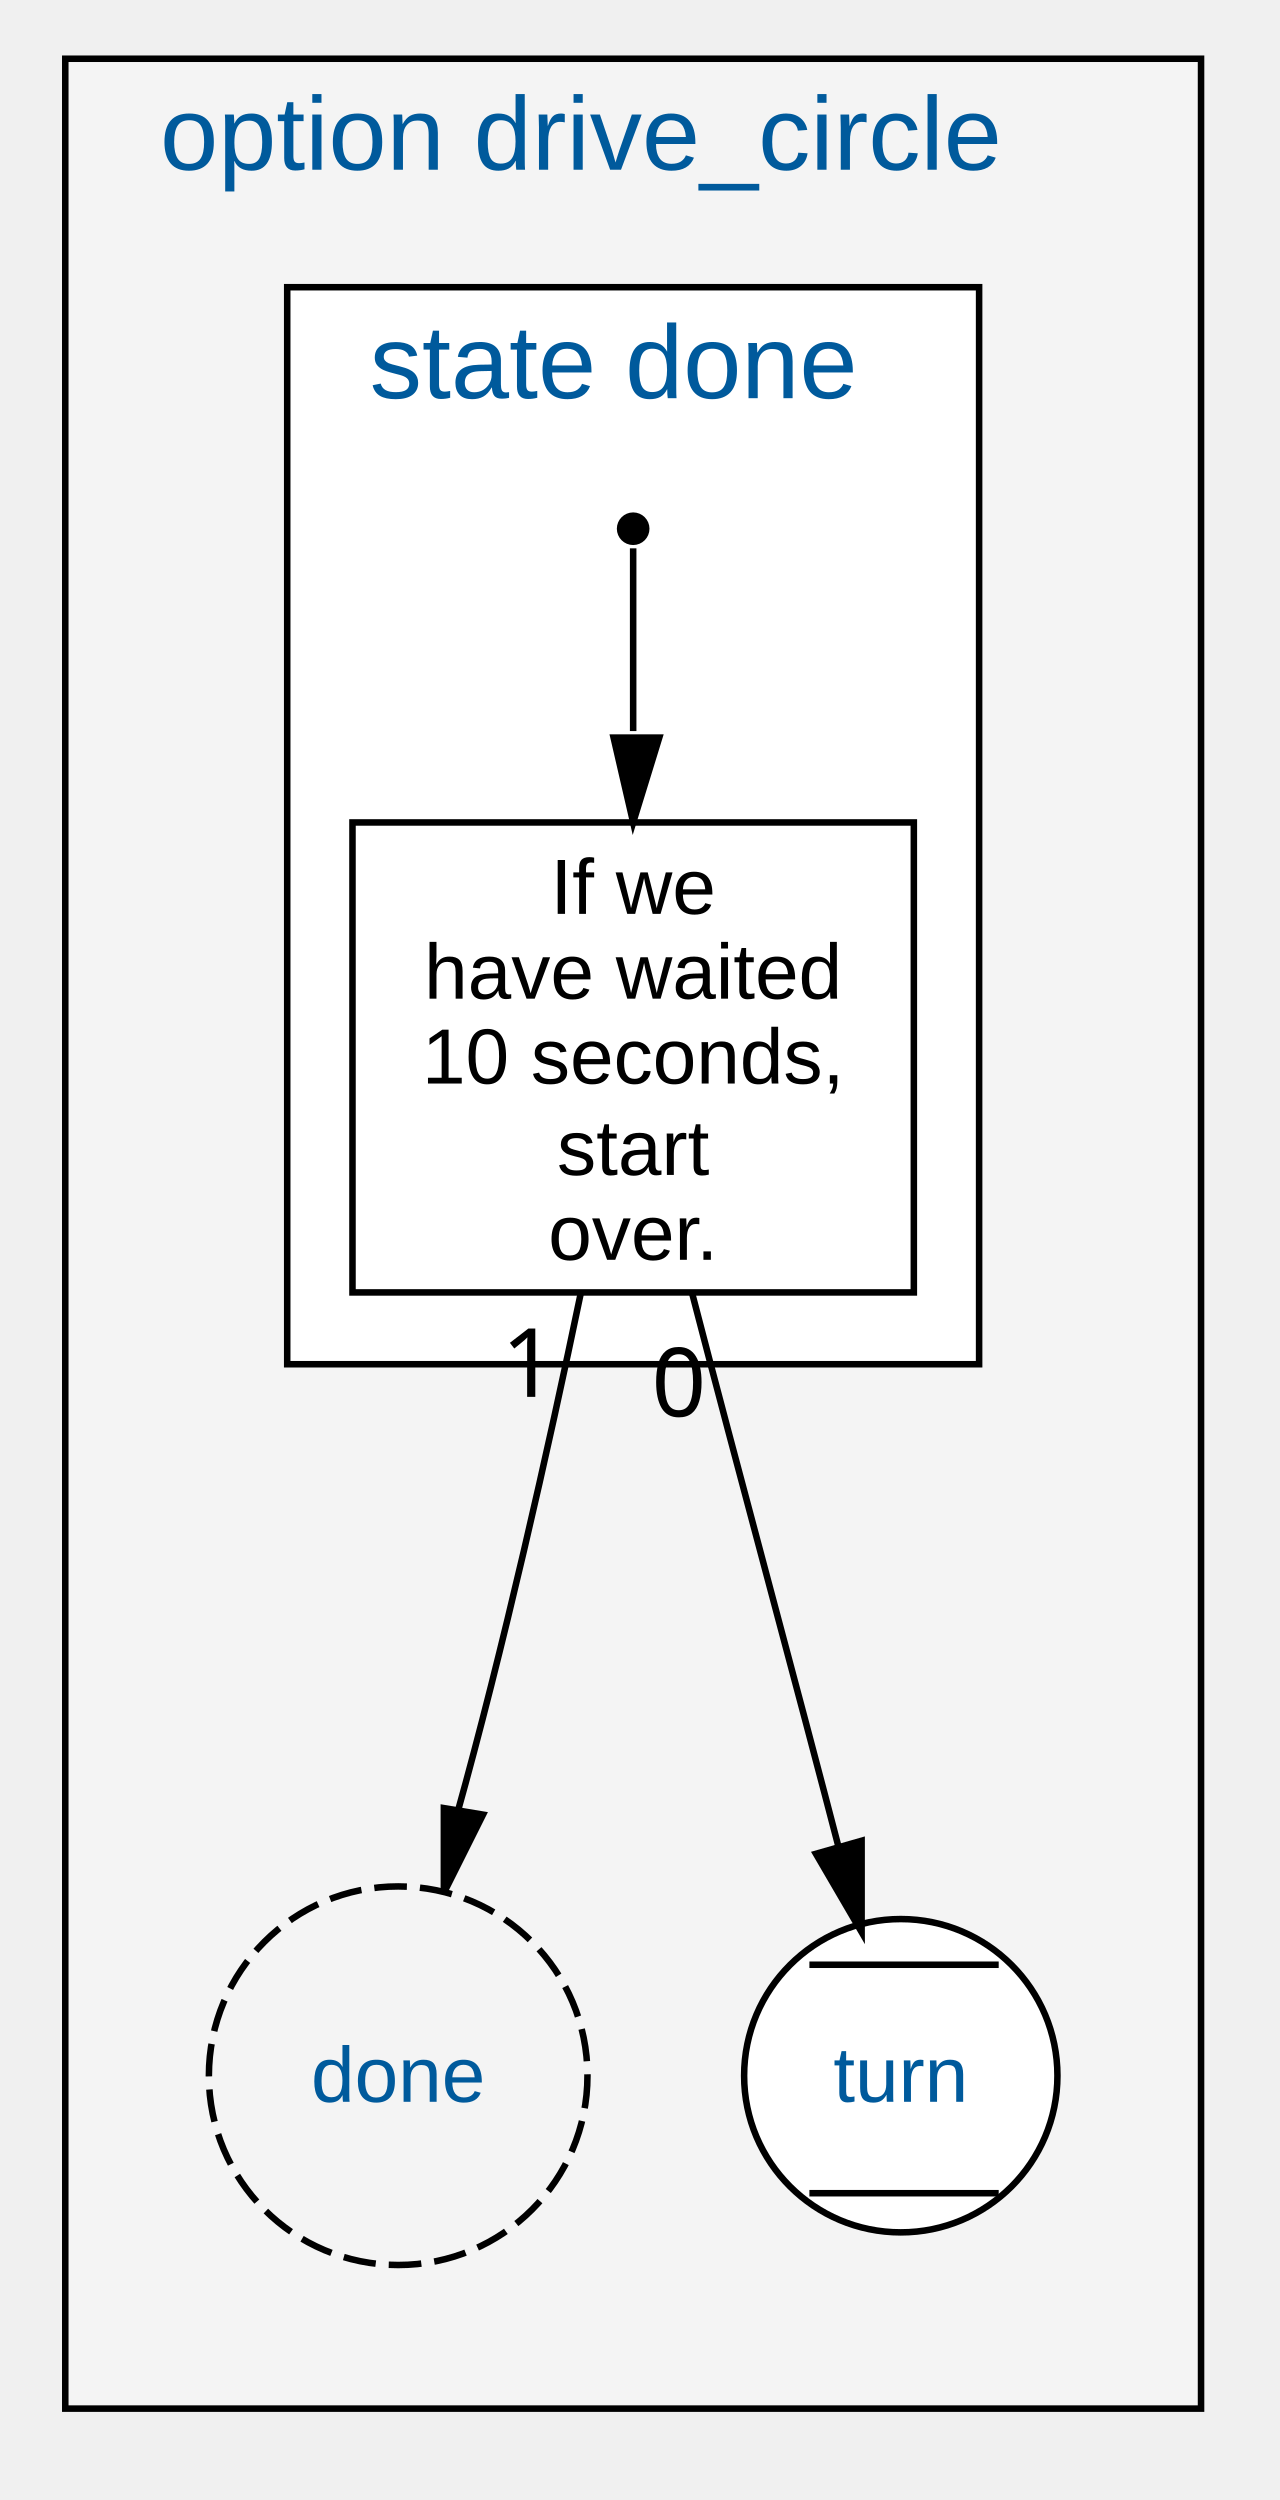
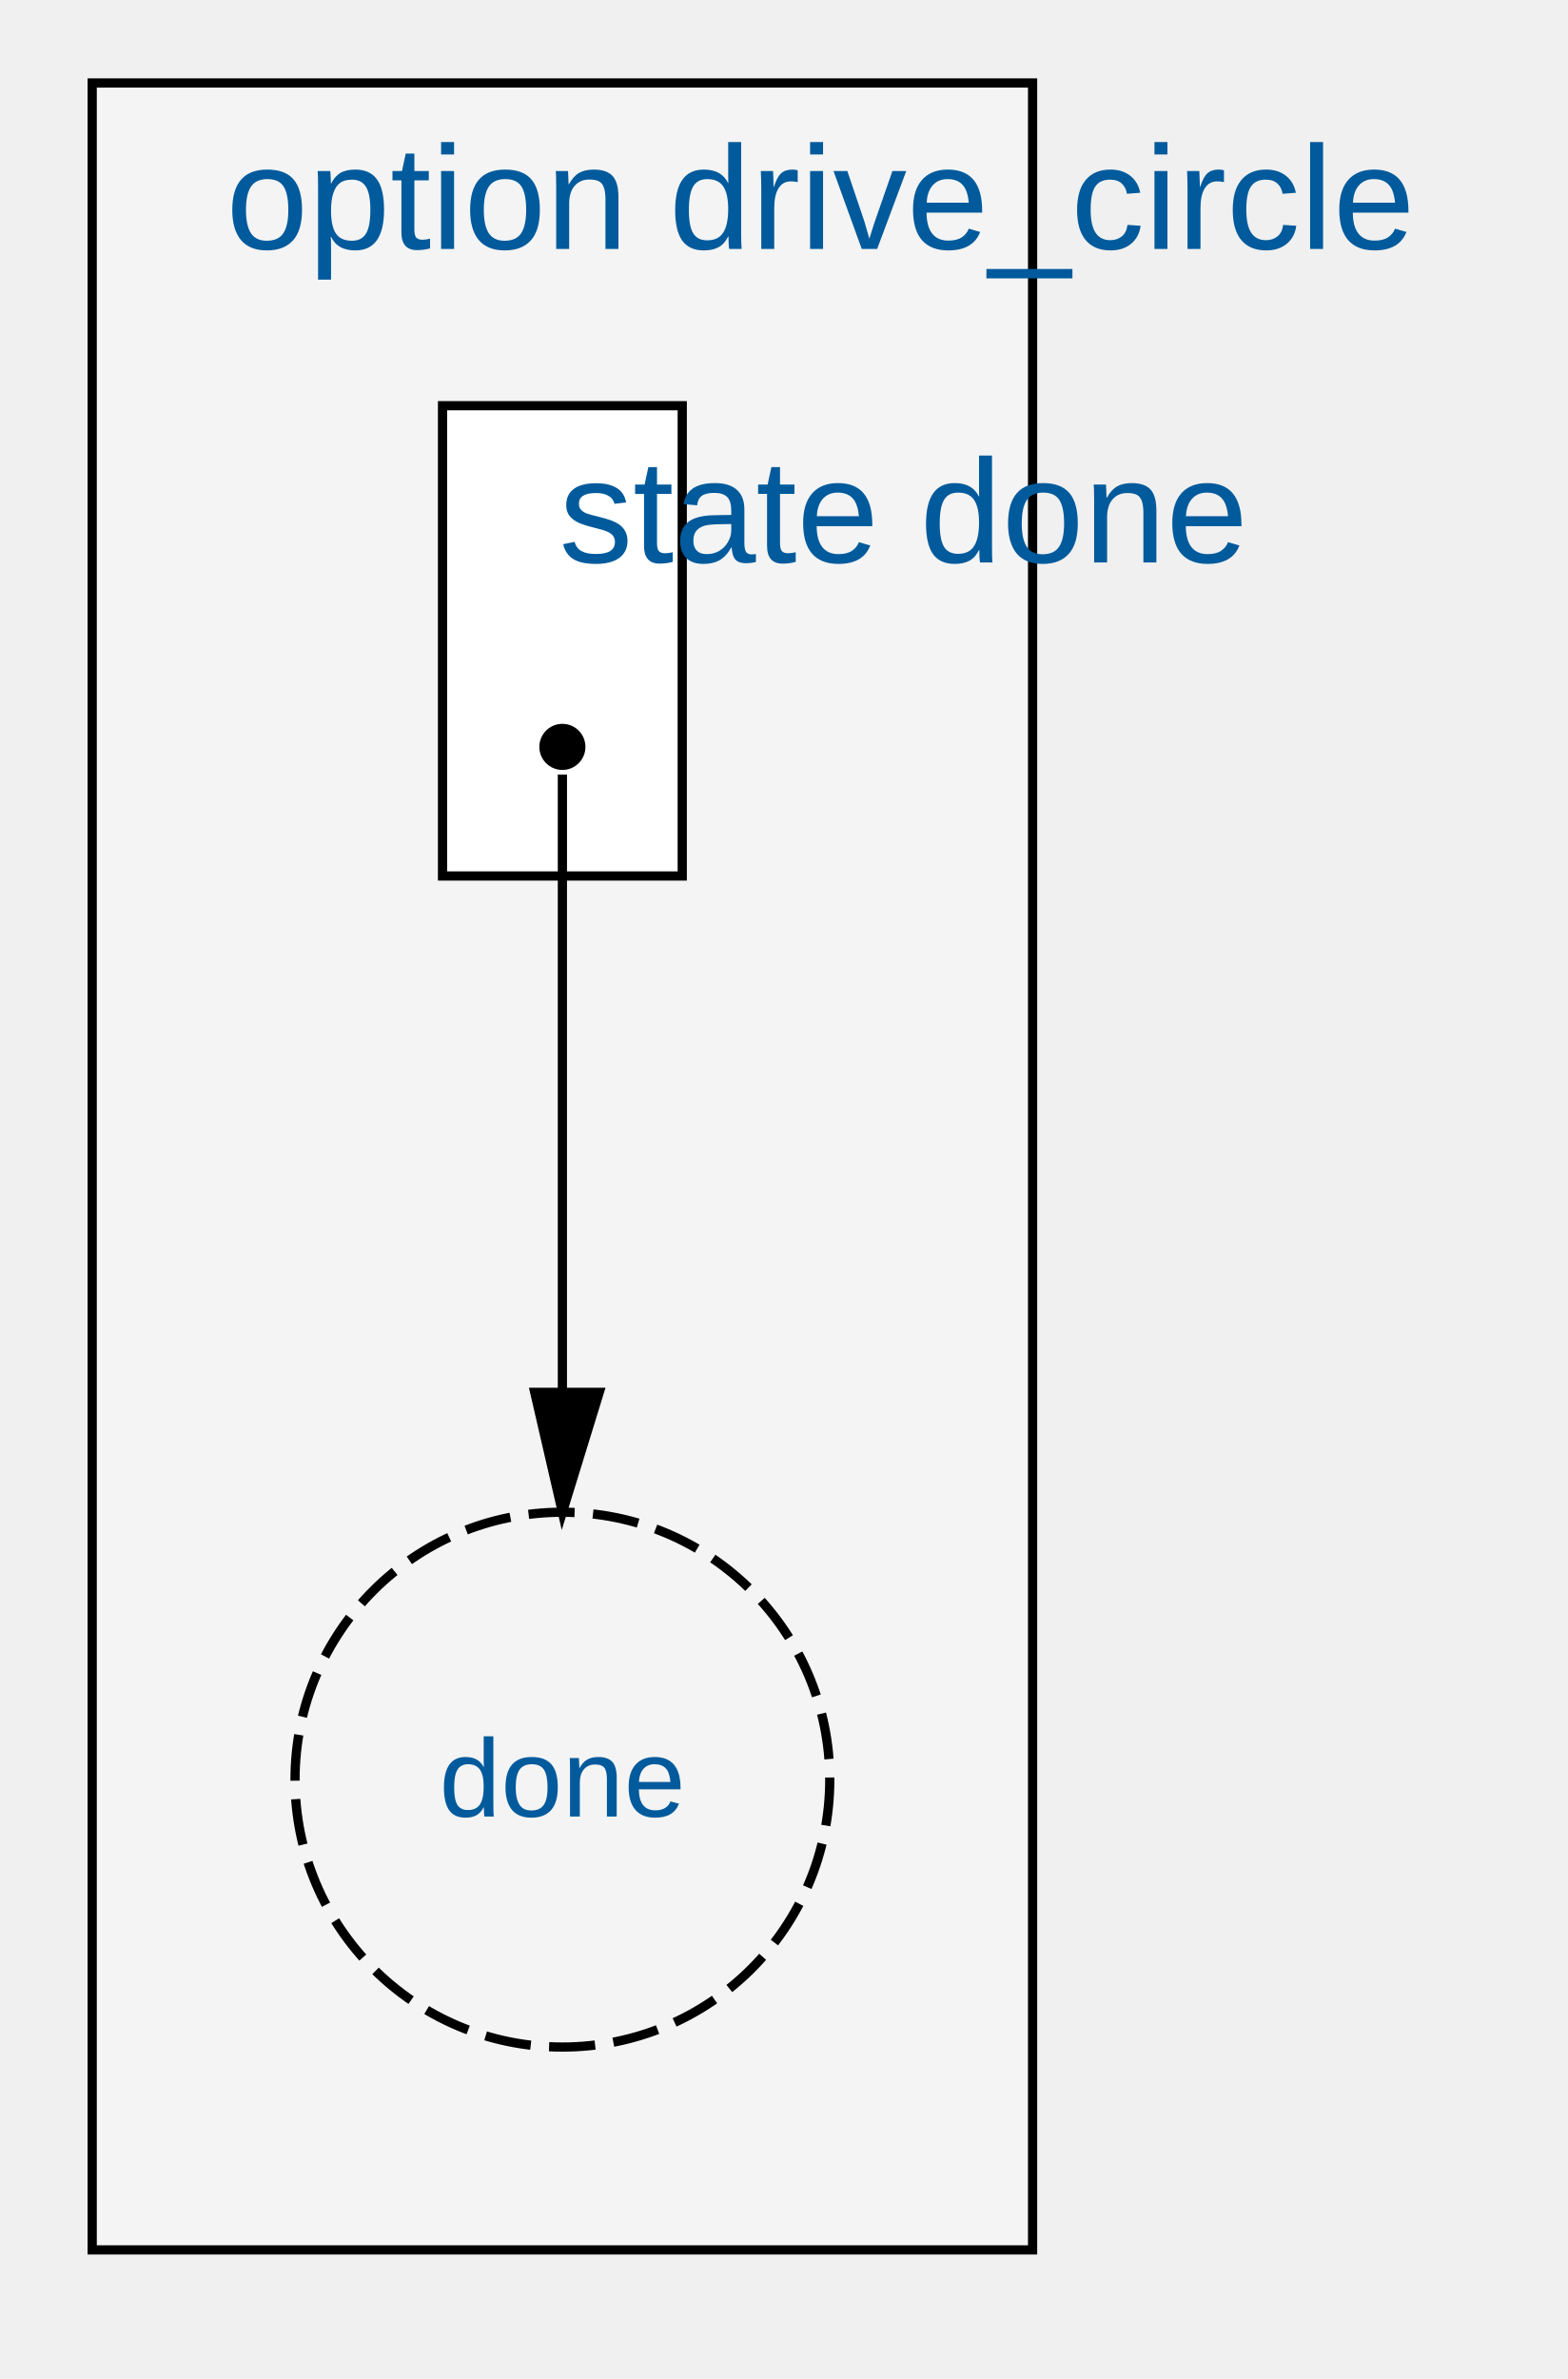
- <svg xmlns="http://www.w3.org/2000/svg" xmlns:xlink="http://www.w3.org/1999/xlink" width="196px" height="383px">
+ <svg xmlns="http://www.w3.org/2000/svg" width="170px" height="258px">
  <g id="graph0" class="graph" style="font-family:Times-Roman;font-size:18.67;">
    <g id="graph2" class="cluster">
-       <polygon style="fill:#f4f4f4;stroke:black;" points="10,369 184,369 184,9 10,9 10,369" />
-       <text text-anchor="middle" x="89" y="26" style="font-family:Arial;font-size:16.00;fill:#005a9c;">option drive_circle</text>
+       <polygon style="fill:#f4f4f4;stroke:black;" points="10,244 112,244 112,9 10,9 10,244" />
+       <text text-anchor="middle" x="89" y="27" style="font-family:Arial;font-size:16.00;fill:#005a9c;">option drive_circle</text>
    </g>
    <g id="graph3" class="cluster">
-       <polygon style="fill:#f4f4f4;stroke:#f4f4f4;" points="21,358 173,358 173,278 21,278 21,358" />
+       <polygon style="fill:#f4f4f4;stroke:#f4f4f4;" points="21,233 101,233 101,153 21,153 21,233" />
    </g>
-     <g id="graph6" class="cluster">
-       <polygon style="fill:#ffffff;stroke:black;" points="44,209 150,209 150,44 44,44 44,209" />
-       <text text-anchor="middle" x="94" y="61" style="font-family:Arial;font-size:16.00;fill:#005a9c;">state done</text>
+     <g id="graph5" class="cluster">
+       <polygon style="fill:#ffffff;stroke:black;" points="48,95 74,95 74,44 48,44 48,95" />
+       <text text-anchor="middle" x="98" y="61" style="font-family:Arial;font-size:16.00;fill:#005a9c;">state done</text>
    </g>
    <g id="node4" class="node">
-       <ellipse cx="61" cy="318" rx="29" ry="29" style="fill:none;stroke:black;stroke-dasharray:5,2;" />
-       <text text-anchor="middle" x="61" y="322" style="font-family:Arial;font-size:12.00;fill:#005a9c;">done</text>
+       <ellipse cx="61" cy="193" rx="29" ry="29" style="fill:none;stroke:black;stroke-dasharray:5,2;" />
+       <text text-anchor="middle" x="61" y="197" style="font-family:Arial;font-size:12.00;fill:#005a9c;">done</text>
    </g>
-     <g id="node6" class="node">
-       <a xlink:href="option.drive_circle.html#state_turn">
-         <ellipse cx="138" cy="318" rx="24" ry="24" style="fill:#ffffff;stroke:black;" />
-         <polyline style="fill:none;stroke:black;" points="153,301 124,301 " />
-         <polyline style="fill:none;stroke:black;" points="153,336 124,336 " />
-         <text text-anchor="middle" x="138" y="322" style="font-family:Arial;font-size:12.00;fill:#005a9c;">turn</text>
-       </a>
+     <g id="node7" class="node">
+       <ellipse cx="61" cy="81" rx="2" ry="2" style="fill:black;stroke:black;" />
    </g>
-     <g id="node9" class="node">
-       <ellipse cx="97" cy="81" rx="2" ry="2" style="fill:black;stroke:black;" />
-     </g>
-     <g id="node11" class="node">
-       <a xlink:href="option.drive_circle.html#state_done_pseudo-code_0">
-         <polygon style="fill:#ffffff;stroke:black;" points="140,126 54,126 54,198 140,198 140,126" />
-         <text text-anchor="middle" x="97" y="140" style="font-family:Arial;font-size:12.00;">If we</text>
-         <text text-anchor="middle" x="97" y="153" style="font-family:Arial;font-size:12.00;">have waited</text>
-         <text text-anchor="middle" x="97" y="166" style="font-family:Arial;font-size:12.00;">10 seconds,</text>
-         <text text-anchor="middle" x="97" y="180" style="font-family:Arial;font-size:12.00;">start</text>
-         <text text-anchor="middle" x="97" y="193" style="font-family:Arial;font-size:12.00;">over.</text>
-       </a>
-     </g>
-     <g id="edge11" class="edge">
-       <path style="fill:none;stroke:black;" d="M97,84C97,89 97,100 97,112" />
-       <polygon style="fill:black;stroke:black;" points="101,113 97,126 94,113 101,113" />
-     </g>
-     <g id="edge9" class="edge">
-       <path style="fill:none;stroke:black;" d="M89,198C84,222 77,253 70,278" />
-       <polygon style="fill:black;stroke:black;" points="74,278 68,290 68,277 74,278" />
-       <text text-anchor="middle" x="81" y="214" style="font-size:14.67;">1</text>
-     </g>
-     <g id="edge13" class="edge">
-       <path style="fill:none;stroke:black;" d="M106,198C113,225 122,258 129,285" />
-       <polygon style="fill:black;stroke:black;" points="132,282 132,296 125,284 132,282" />
-       <text text-anchor="middle" x="104" y="217" style="font-size:14.67;">0</text>
+     <g id="edge7" class="edge">
+       <path style="fill:none;stroke:black;" d="M61,84C61,93 61,124 61,151" />
+       <polygon style="fill:black;stroke:black;" points="65,151 61,164 58,151 65,151" />
    </g>
  </g>
</svg>
